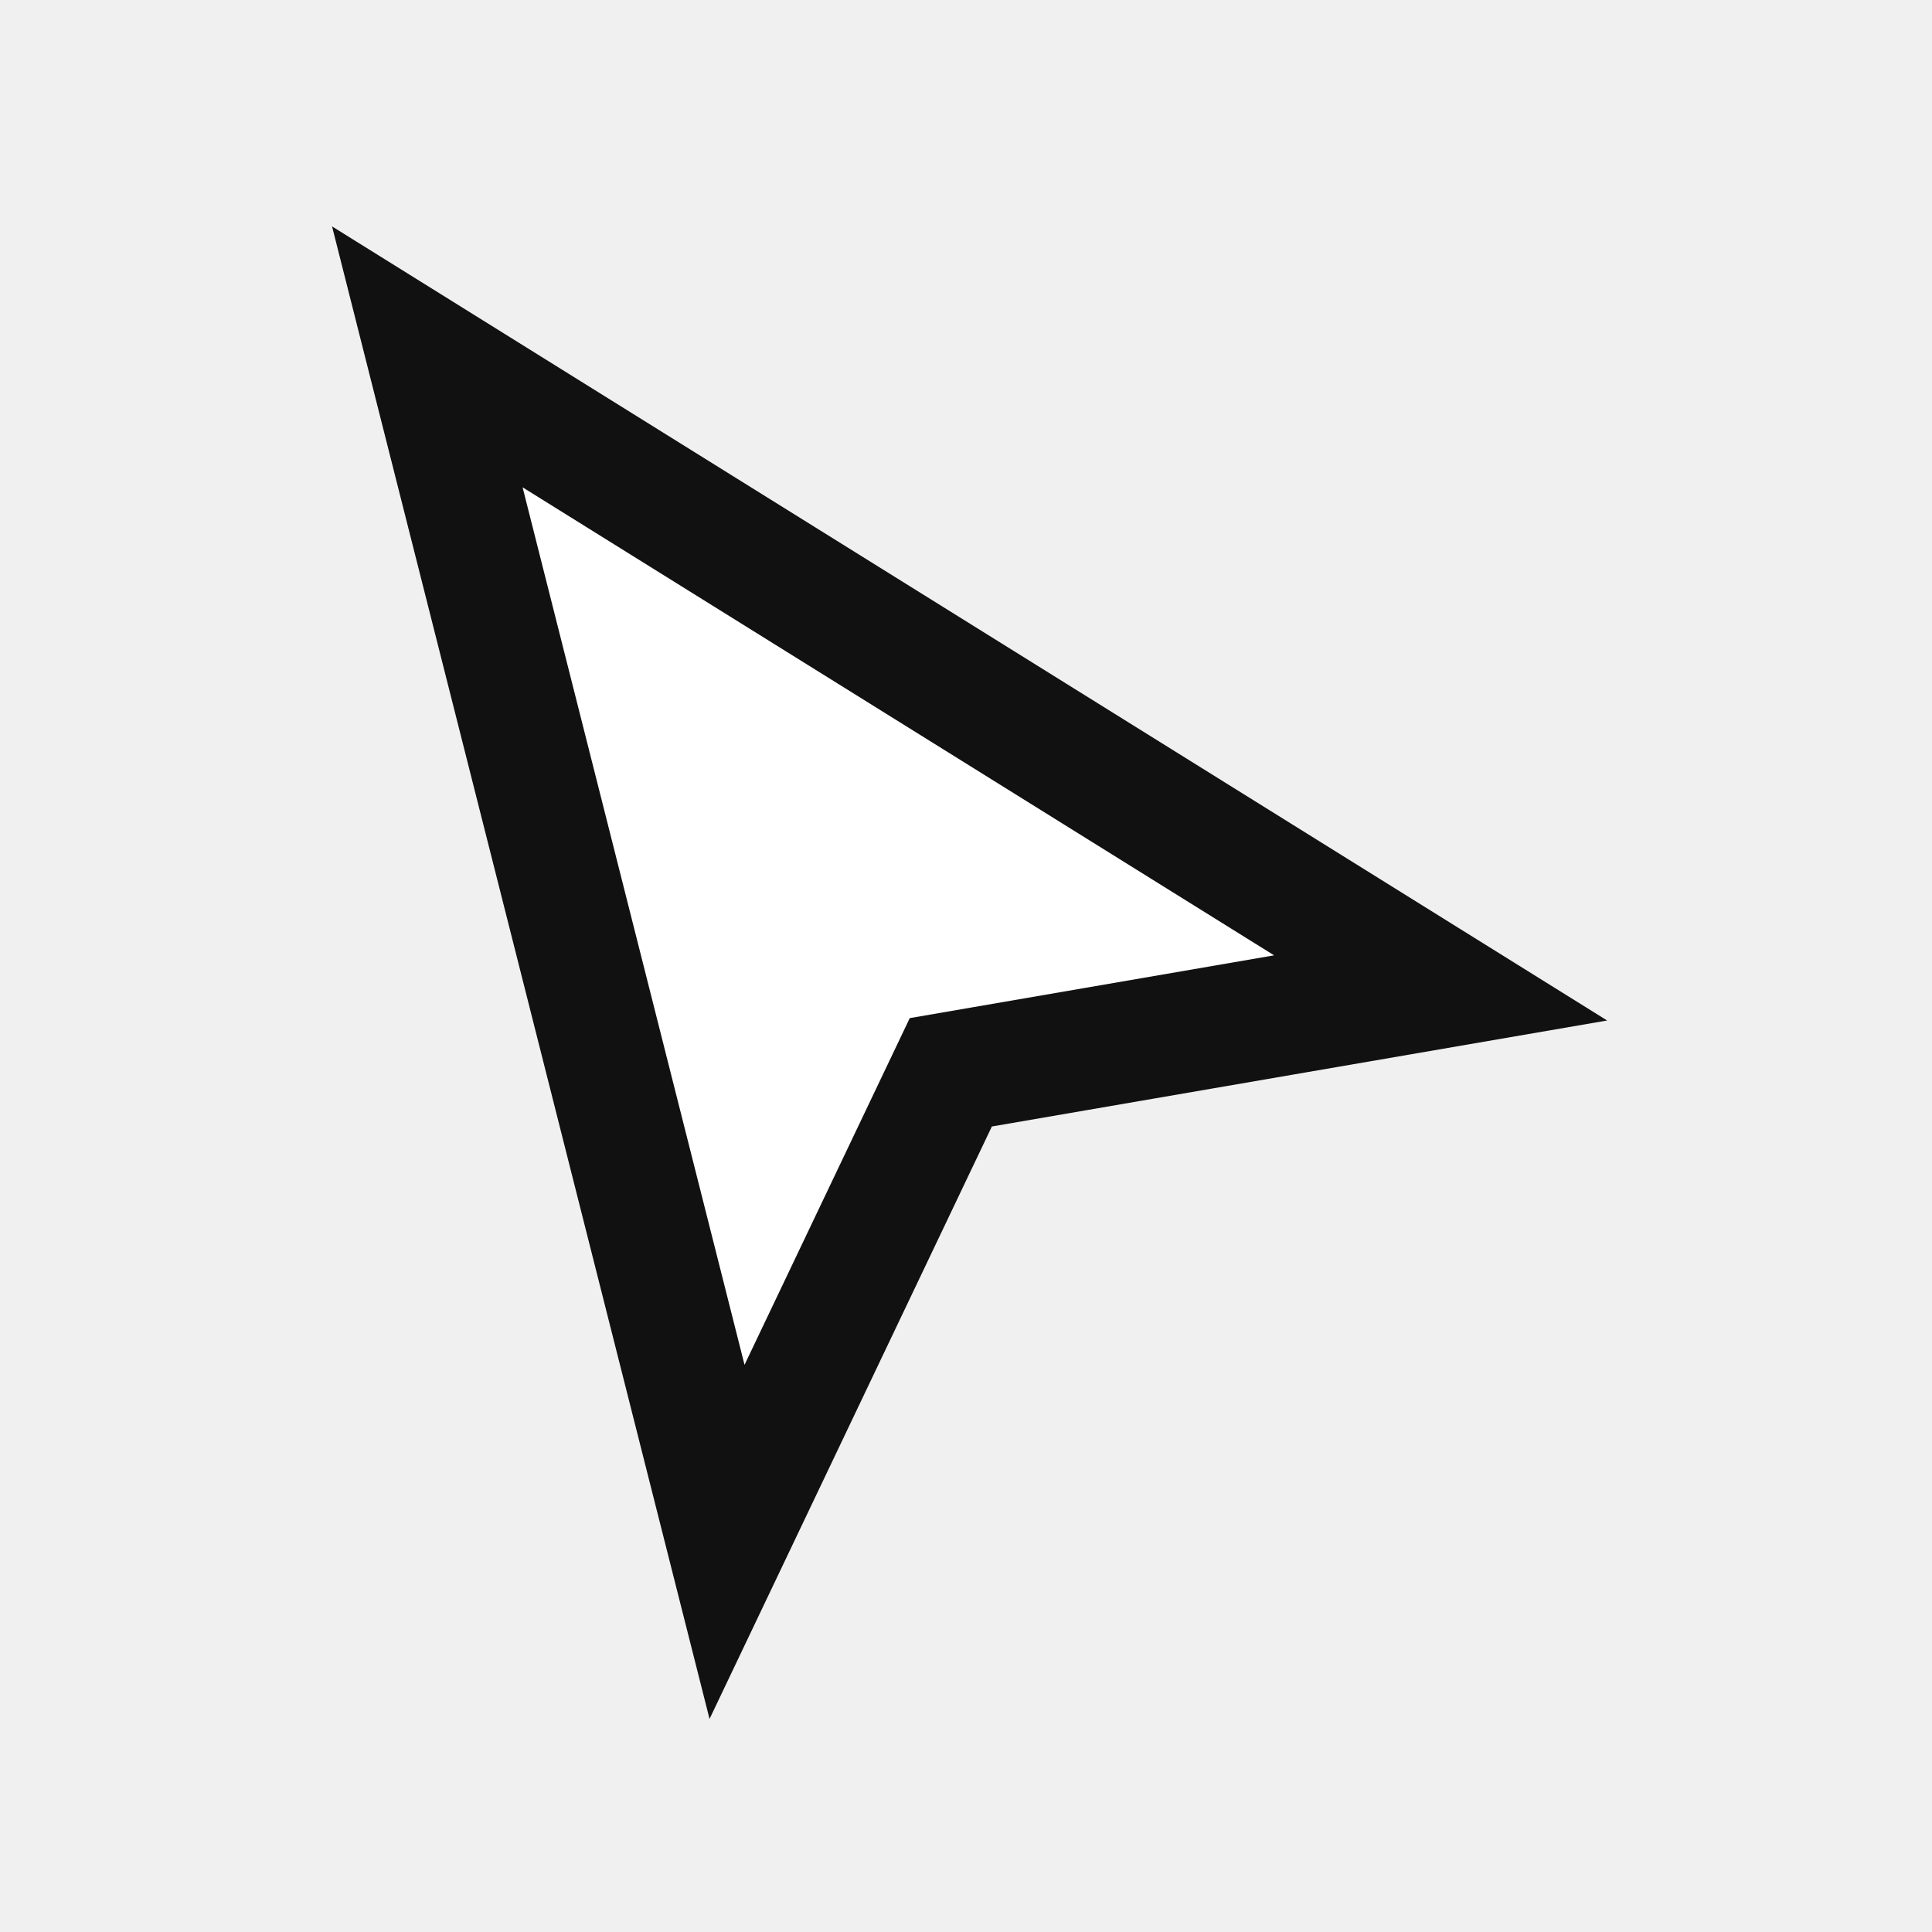
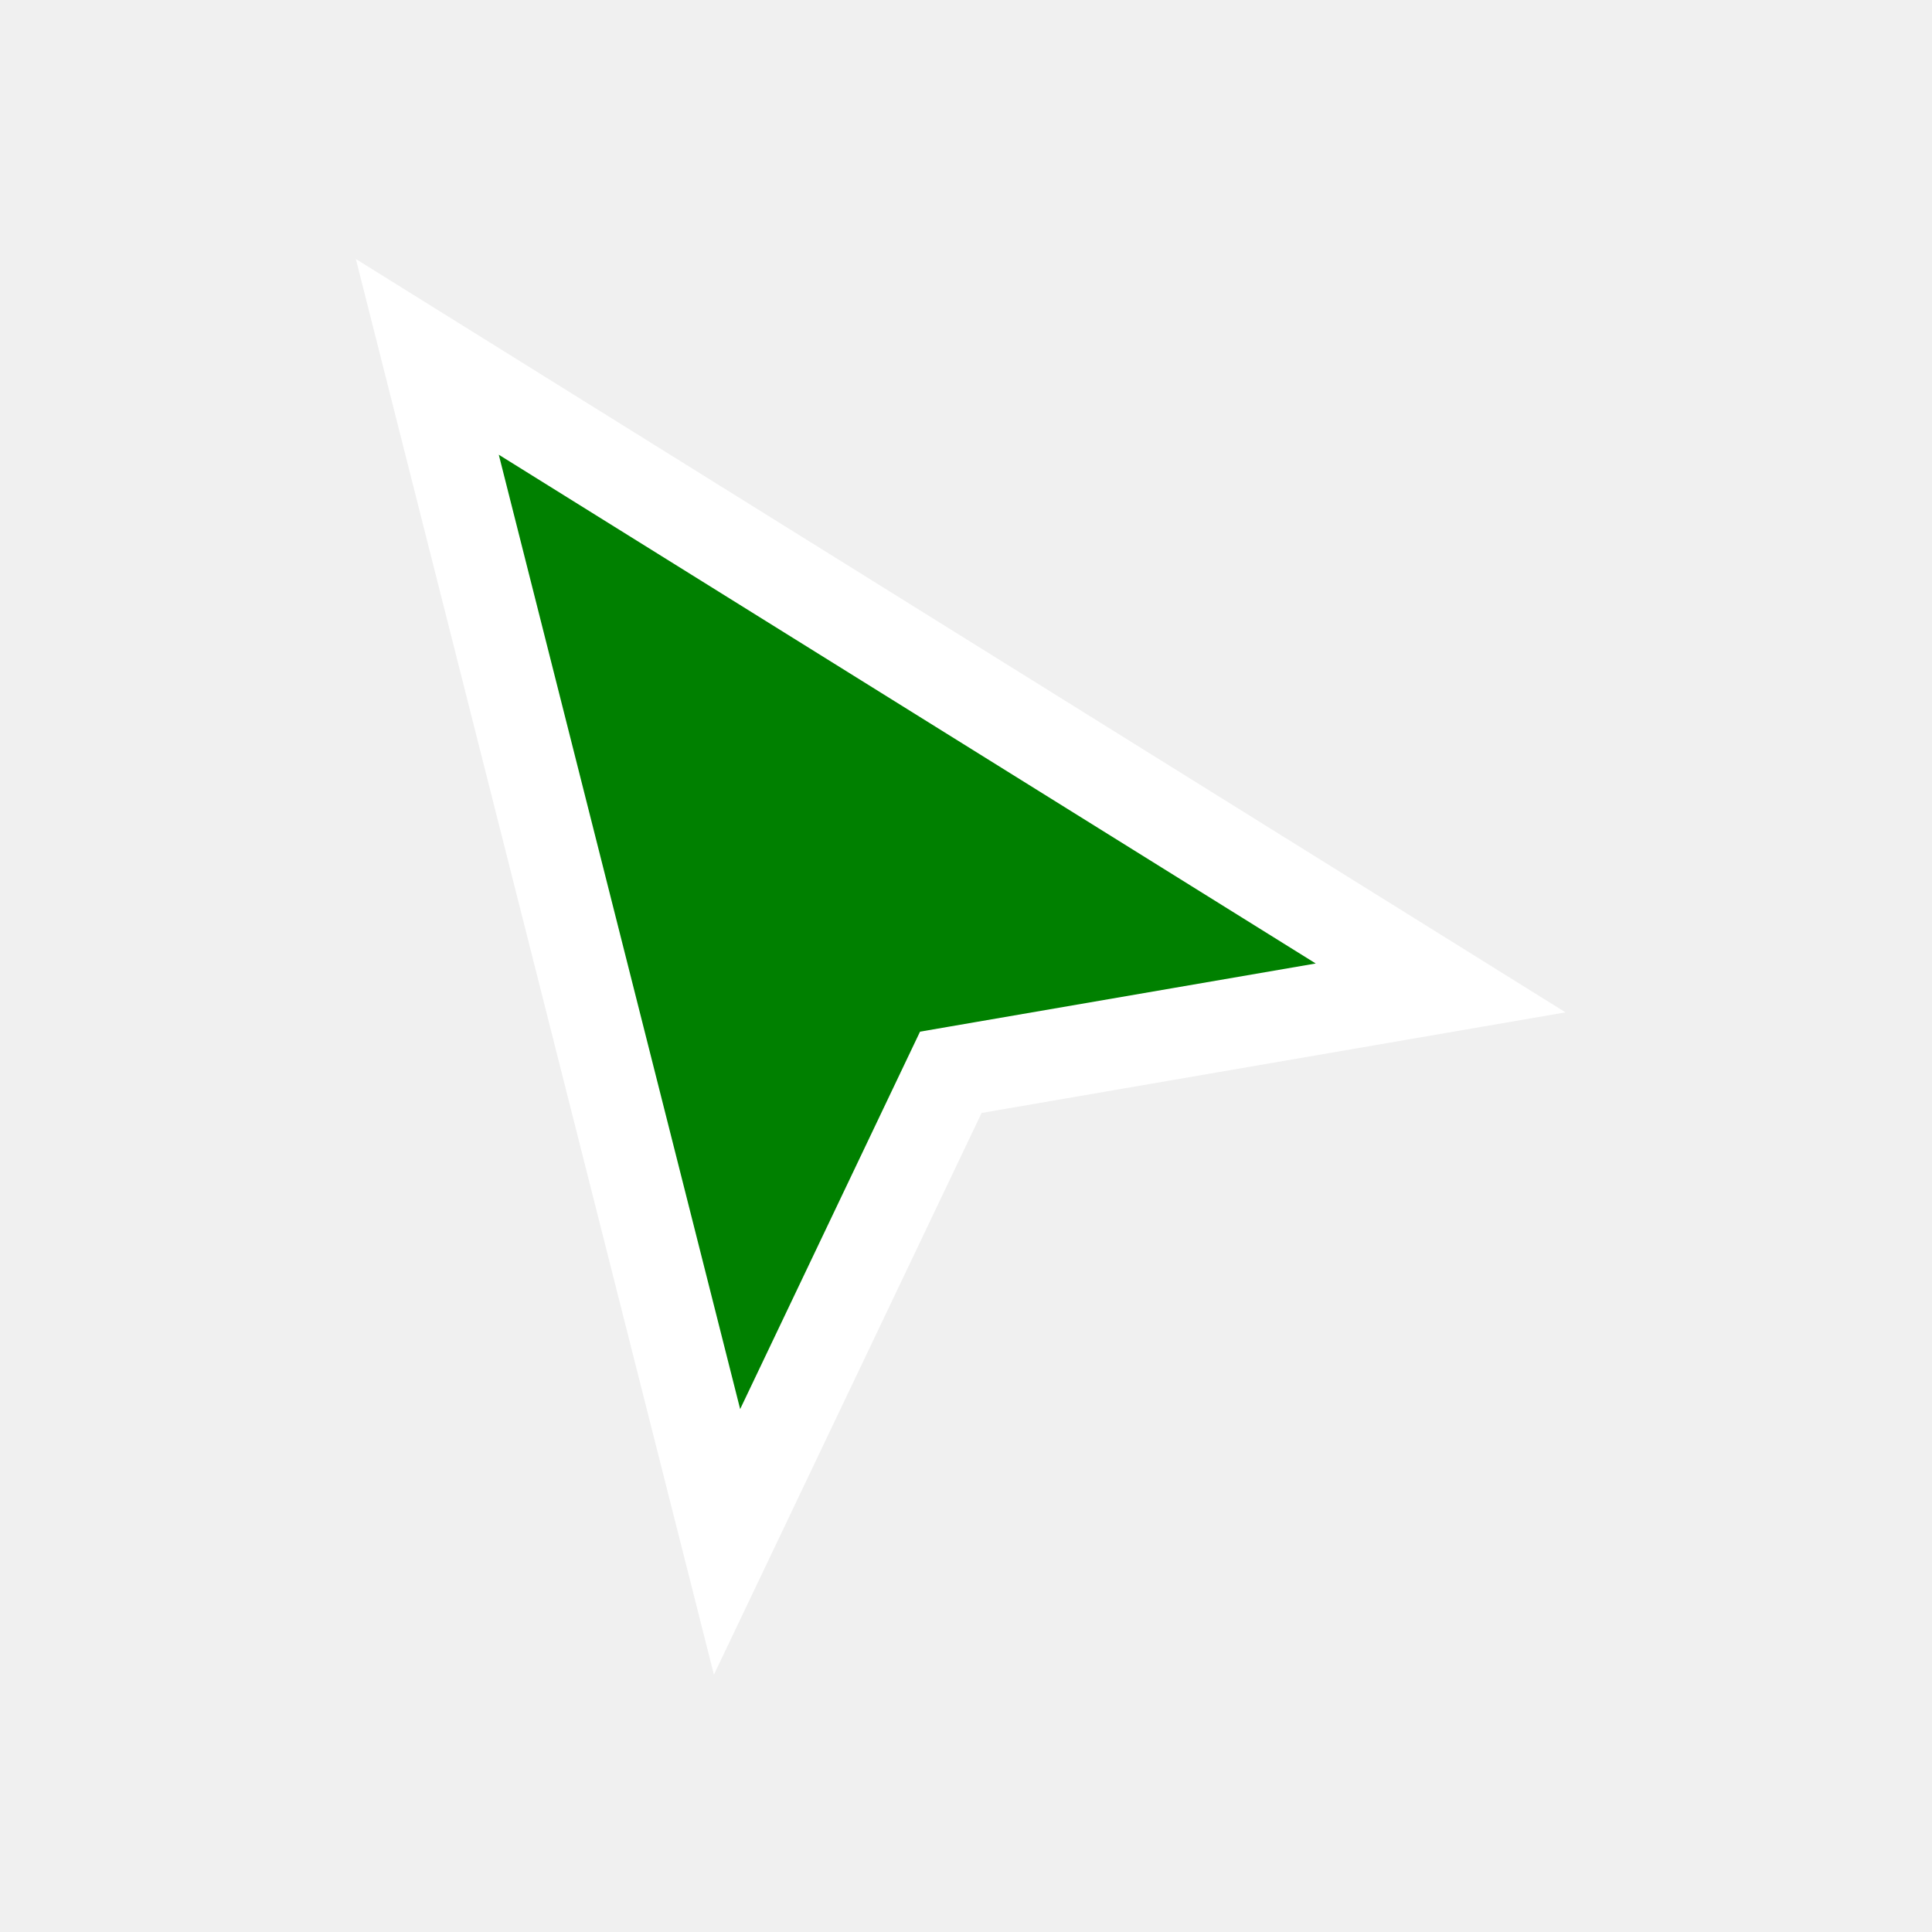
<svg xmlns="http://www.w3.org/2000/svg" width="128" height="128" viewBox="0 0 128 128" fill="none">
-   <path d="M95.445 65.452L65.035 70.691L62.994 71.043L62.103 72.912L48.168 102.154L28.311 23.643L95.445 65.452Z" fill="white" stroke="#111111" stroke-width="8" />
+   <path d="M95.445 65.452L65.035 70.691L62.994 71.043L62.103 72.912L48.168 102.154L28.311 23.643L95.445 65.452Z" fill="green" stroke="#ffffff" stroke-width="6" />
</svg>
